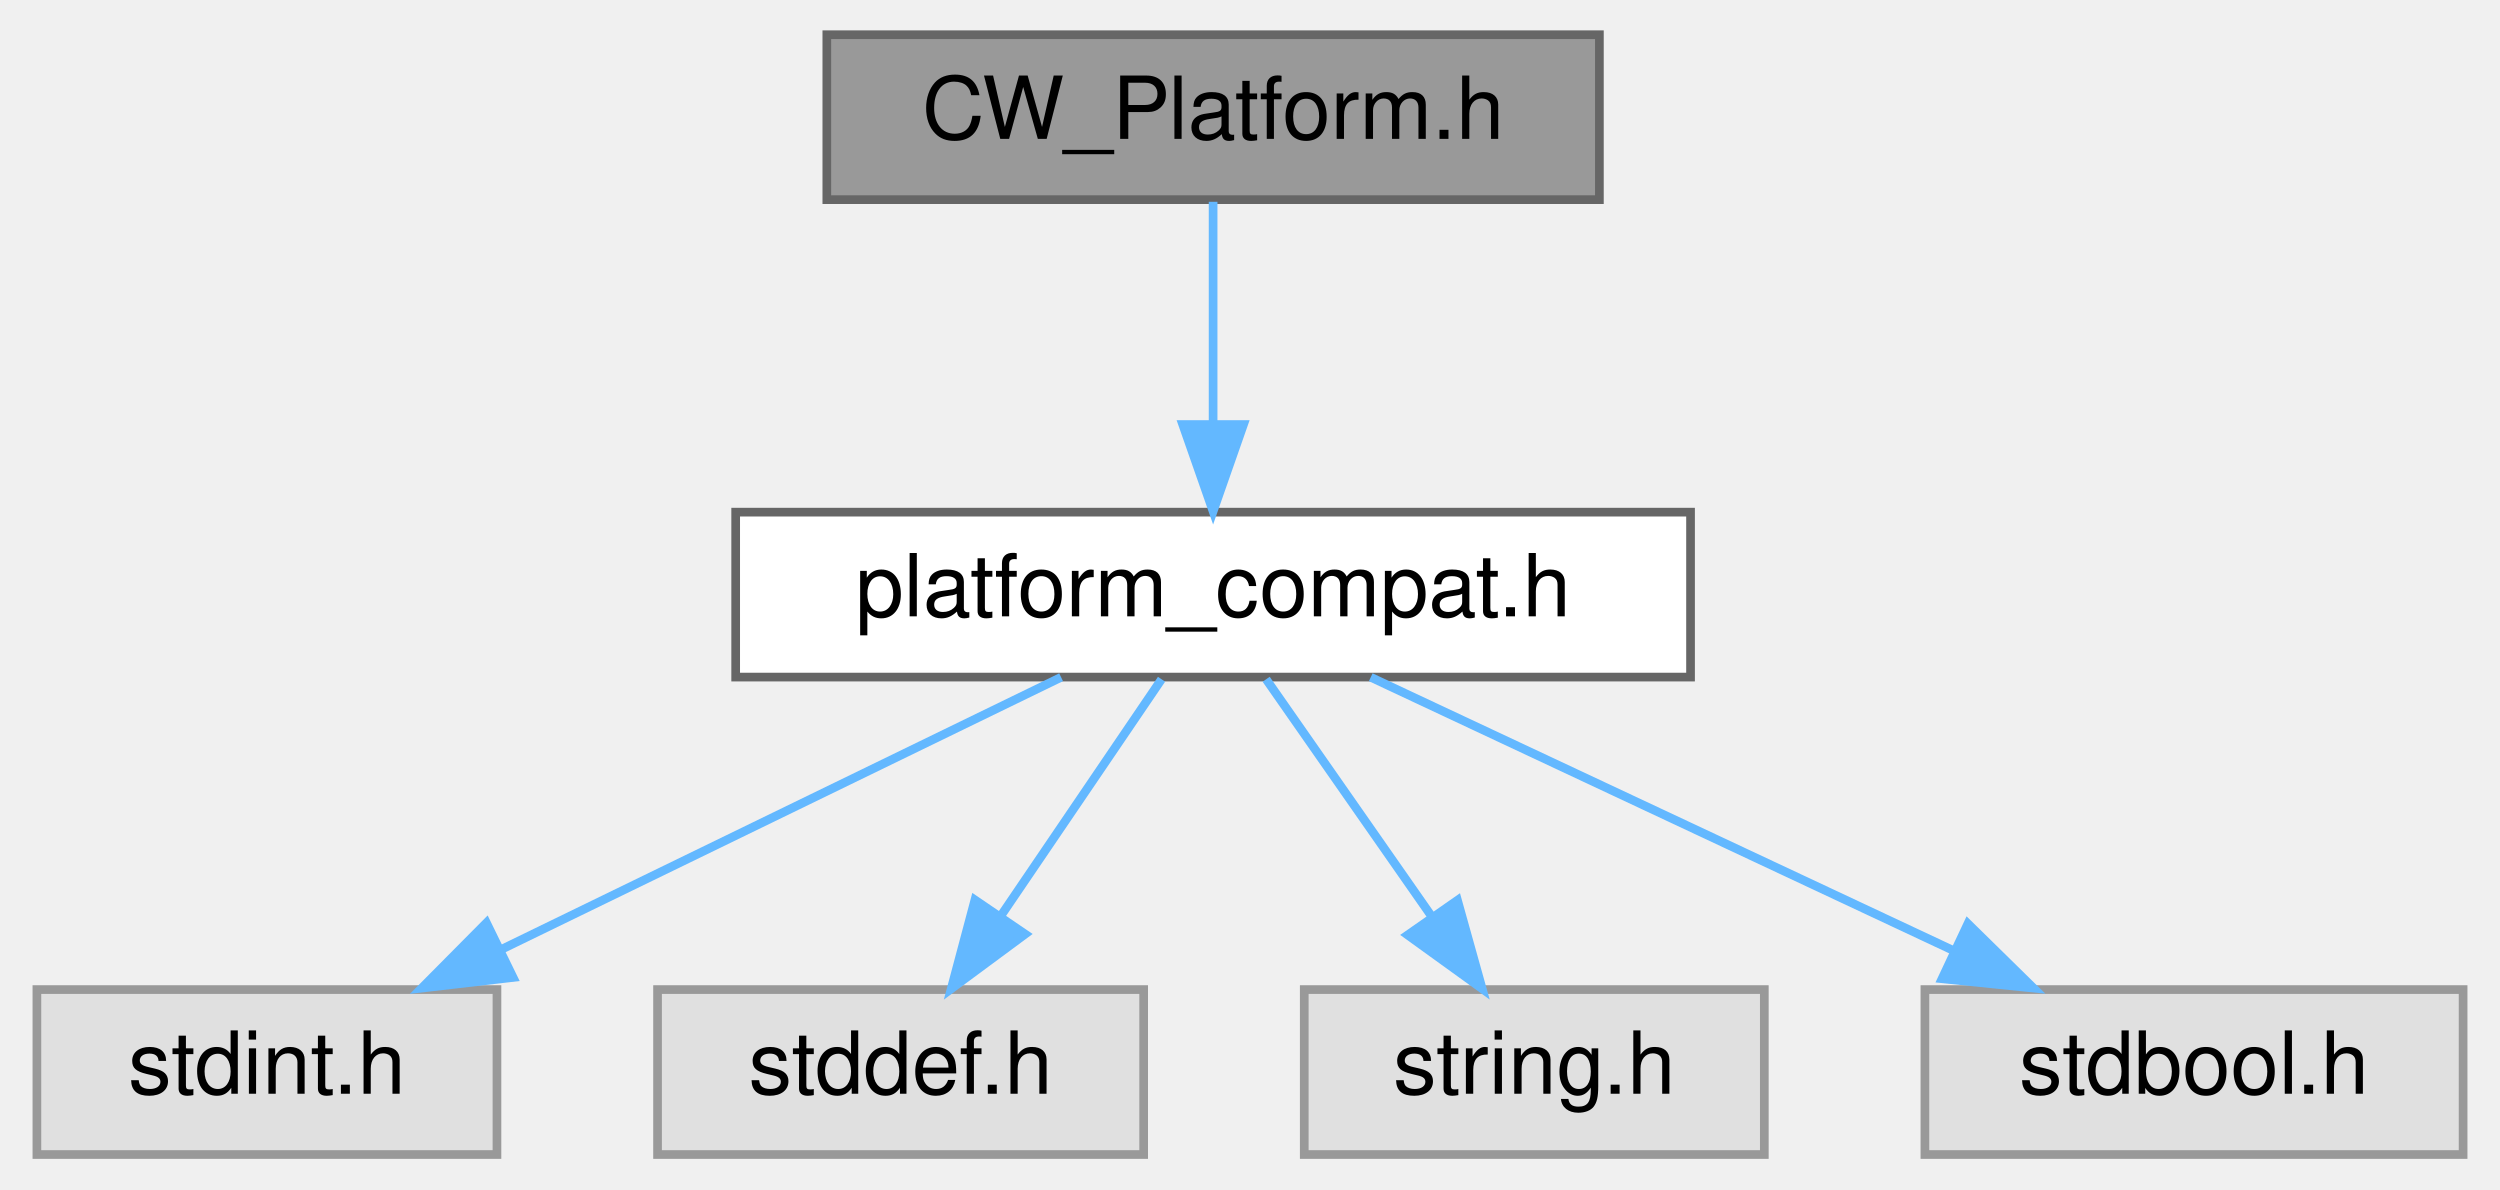
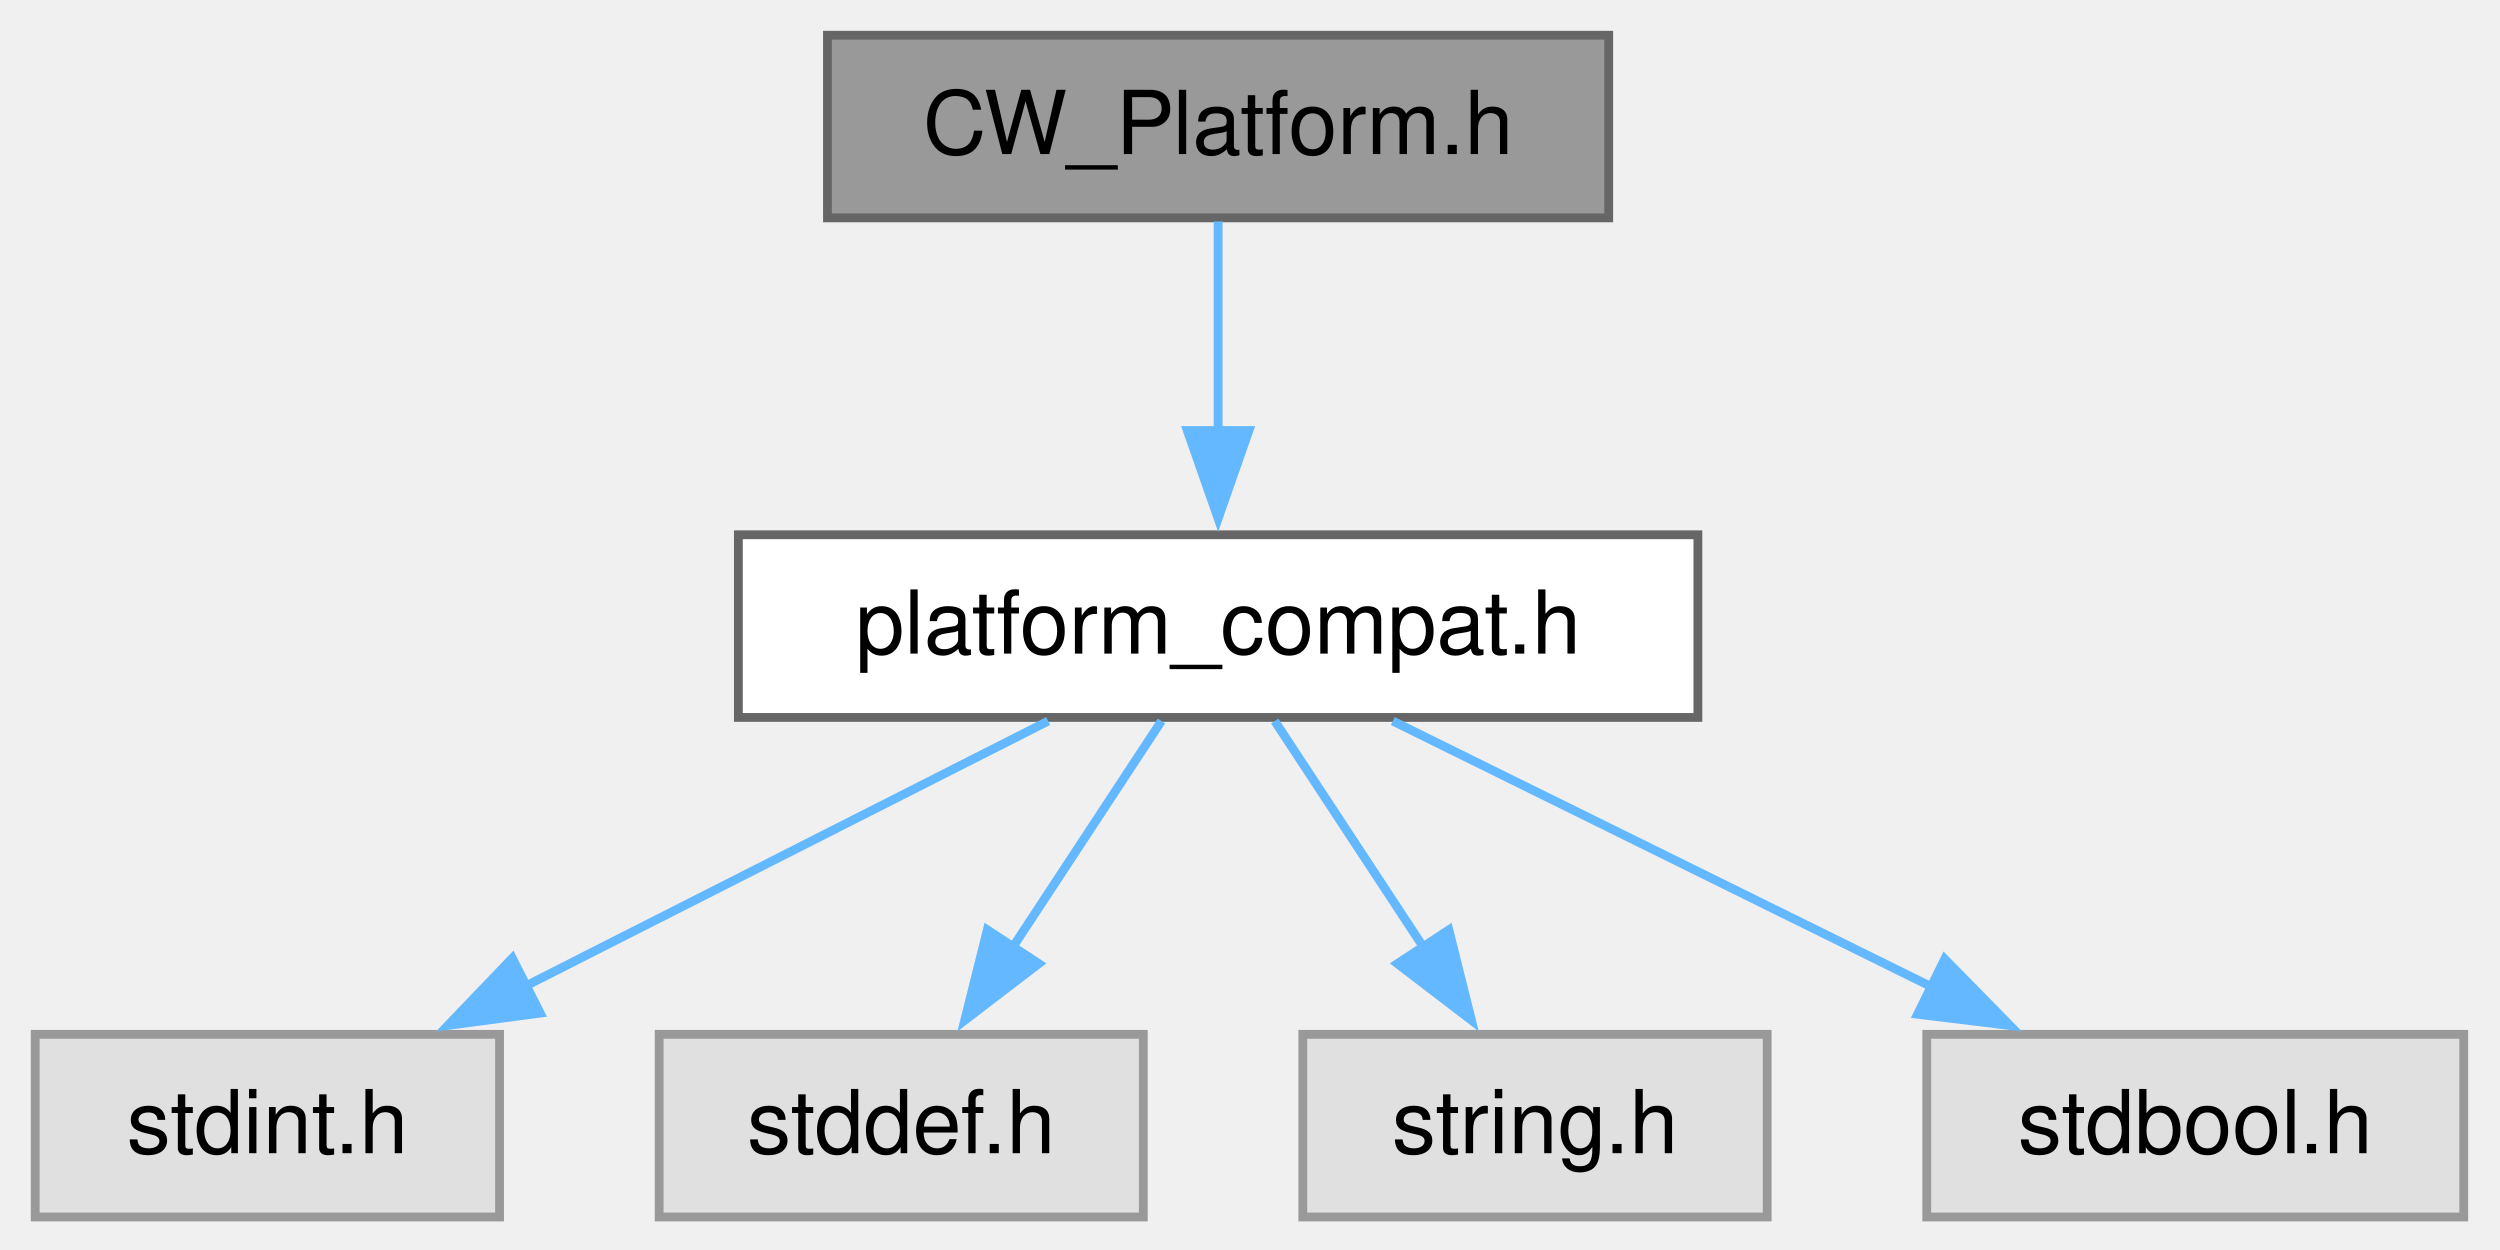
- <svg xmlns="http://www.w3.org/2000/svg" xmlns:xlink="http://www.w3.org/1999/xlink" width="288pt" height="137pt" viewBox="0.00 0.00 287.50 137.00">
-   <g id="graph0" class="graph" transform="scale(1 1) rotate(0) translate(4 133)">
+ <svg xmlns="http://www.w3.org/2000/svg" xmlns:xlink="http://www.w3.org/1999/xlink" width="284pt" height="142pt" viewBox="0.00 0.00 284.00 142.00">
+   <g id="graph0" class="graph" transform="scale(1 1) rotate(0) translate(4 138.25)">
    <g id="Node000001" class="node">
      <g id="a_Node000001">
        <a xlink:title="Abstract platform interface for timing primitives.">
-           <polygon fill="#999999" stroke="#666666" points="180,-129 91,-129 91,-110 180,-110 180,-129" />
-           <text text-anchor="middle" x="135.5" y="-117" font-family="Helvetica,sans-Serif" font-size="10.00">CW_Platform.h</text>
+           <polygon fill="#999999" stroke="#666666" points="178.75,-134.25 90,-134.25 90,-113.5 178.75,-113.5 178.75,-134.25" />
+           <text xml:space="preserve" text-anchor="middle" x="134.38" y="-120.75" font-family="Helvetica,sans-Serif" font-size="10.00">CW_Platform.h</text>
        </a>
      </g>
    </g>
    <g id="Node000002" class="node">
      <g id="a_Node000002">
        <a xlink:href="platform__compat_8h.html" target="_top" xlink:title="Arduino compatibility shims for non-Arduino (plain C++) builds.">
-           <polygon fill="white" stroke="#666666" points="190.5,-74 80.5,-74 80.5,-55 190.5,-55 190.5,-74" />
-           <text text-anchor="middle" x="135.5" y="-62" font-family="Helvetica,sans-Serif" font-size="10.00">platform_compat.h</text>
+           <polygon fill="white" stroke="#666666" points="188.88,-77.5 79.88,-77.5 79.88,-56.75 188.88,-56.75 188.88,-77.5" />
+           <text xml:space="preserve" text-anchor="middle" x="134.38" y="-64" font-family="Helvetica,sans-Serif" font-size="10.00">platform_compat.h</text>
        </a>
      </g>
    </g>
    <g id="edge1_Node000001_Node000002" class="edge">
      <g id="a_edge1_Node000001_Node000002">
        <a xlink:title=" ">
-           <path fill="none" stroke="#63b8ff" d="M135.5,-109.75C135.5,-102.8 135.5,-92.85 135.5,-84.13" />
-           <polygon fill="#63b8ff" stroke="#63b8ff" points="139,-84.09 135.5,-74.09 132,-84.09 139,-84.09" />
+           <path fill="none" stroke="#63b8ff" d="M134.38,-113.09C134.38,-106.47 134.38,-97.47 134.38,-89.27" />
+           <polygon fill="#63b8ff" stroke="#63b8ff" points="137.88,-89.34 134.38,-79.34 130.88,-89.34 137.88,-89.34" />
        </a>
      </g>
    </g>
    <g id="Node000003" class="node">
      <g id="a_Node000003">
        <a xlink:title=" ">
-           <polygon fill="#e0e0e0" stroke="#999999" points="53,-19 0,-19 0,0 53,0 53,-19" />
-           <text text-anchor="middle" x="26.5" y="-7" font-family="Helvetica,sans-Serif" font-size="10.00">stdint.h</text>
+           <polygon fill="#e0e0e0" stroke="#999999" points="52.75,-20.75 0,-20.75 0,0 52.75,0 52.75,-20.75" />
+           <text xml:space="preserve" text-anchor="middle" x="26.38" y="-7.25" font-family="Helvetica,sans-Serif" font-size="10.00">stdint.h</text>
        </a>
      </g>
    </g>
    <g id="edge2_Node000002_Node000003" class="edge">
      <g id="a_edge2_Node000002_Node000003">
        <a xlink:title=" ">
-           <path fill="none" stroke="#63b8ff" d="M117.99,-54.98C100.53,-46.5 73.49,-33.35 53.33,-23.54" />
-           <polygon fill="#63b8ff" stroke="#63b8ff" points="54.86,-20.4 44.33,-19.17 51.79,-26.69 54.86,-20.4" />
+           <path fill="none" stroke="#63b8ff" d="M115.07,-56.34C98.56,-47.97 74.54,-35.79 55.67,-26.22" />
+           <polygon fill="#63b8ff" stroke="#63b8ff" points="57.37,-23.16 46.87,-21.76 54.2,-29.41 57.37,-23.16" />
        </a>
      </g>
    </g>
    <g id="Node000004" class="node">
      <g id="a_Node000004">
        <a xlink:title=" ">
-           <polygon fill="#e0e0e0" stroke="#999999" points="127.5,-19 71.5,-19 71.5,0 127.5,0 127.5,-19" />
-           <text text-anchor="middle" x="99.5" y="-7" font-family="Helvetica,sans-Serif" font-size="10.00">stddef.h</text>
+           <polygon fill="#e0e0e0" stroke="#999999" points="125.88,-20.75 70.88,-20.75 70.88,0 125.88,0 125.88,-20.75" />
+           <text xml:space="preserve" text-anchor="middle" x="98.38" y="-7.25" font-family="Helvetica,sans-Serif" font-size="10.00">stddef.h</text>
        </a>
      </g>
    </g>
    <g id="edge3_Node000002_Node000004" class="edge">
      <g id="a_edge3_Node000002_Node000004">
        <a xlink:title=" ">
-           <path fill="none" stroke="#63b8ff" d="M129.56,-54.75C124.52,-47.34 117.16,-36.5 110.99,-27.41" />
-           <polygon fill="#63b8ff" stroke="#63b8ff" points="113.85,-25.39 105.33,-19.09 108.06,-29.33 113.85,-25.39" />
+           <path fill="none" stroke="#63b8ff" d="M127.94,-56.34C123.23,-49.17 116.69,-39.23 110.96,-30.51" />
+           <polygon fill="#63b8ff" stroke="#63b8ff" points="114.01,-28.78 105.59,-22.34 108.16,-32.62 114.01,-28.78" />
        </a>
      </g>
    </g>
    <g id="Node000005" class="node">
      <g id="a_Node000005">
        <a xlink:title=" ">
-           <polygon fill="#e0e0e0" stroke="#999999" points="199,-19 146,-19 146,0 199,0 199,-19" />
-           <text text-anchor="middle" x="172.5" y="-7" font-family="Helvetica,sans-Serif" font-size="10.00">string.h</text>
+           <polygon fill="#e0e0e0" stroke="#999999" points="196.75,-20.75 144,-20.75 144,0 196.75,0 196.75,-20.75" />
+           <text xml:space="preserve" text-anchor="middle" x="170.38" y="-7.25" font-family="Helvetica,sans-Serif" font-size="10.00">string.h</text>
        </a>
      </g>
    </g>
    <g id="edge4_Node000002_Node000005" class="edge">
      <g id="a_edge4_Node000002_Node000005">
        <a xlink:title=" ">
-           <path fill="none" stroke="#63b8ff" d="M141.61,-54.75C146.78,-47.34 154.35,-36.5 160.69,-27.41" />
-           <polygon fill="#63b8ff" stroke="#63b8ff" points="163.65,-29.29 166.5,-19.09 157.91,-25.29 163.65,-29.29" />
+           <path fill="none" stroke="#63b8ff" d="M140.81,-56.34C145.52,-49.17 152.06,-39.23 157.79,-30.51" />
+           <polygon fill="#63b8ff" stroke="#63b8ff" points="160.59,-32.62 163.16,-22.34 154.74,-28.78 160.59,-32.62" />
        </a>
      </g>
    </g>
    <g id="Node000006" class="node">
      <g id="a_Node000006">
        <a xlink:title=" ">
-           <polygon fill="#e0e0e0" stroke="#999999" points="279.5,-19 217.5,-19 217.5,0 279.5,0 279.5,-19" />
-           <text text-anchor="middle" x="248.5" y="-7" font-family="Helvetica,sans-Serif" font-size="10.00">stdbool.h</text>
+           <polygon fill="#e0e0e0" stroke="#999999" points="275.88,-20.75 214.88,-20.75 214.88,0 275.88,0 275.88,-20.75" />
+           <text xml:space="preserve" text-anchor="middle" x="245.38" y="-7.25" font-family="Helvetica,sans-Serif" font-size="10.00">stdbool.h</text>
        </a>
      </g>
    </g>
    <g id="edge5_Node000002_Node000006" class="edge">
      <g id="a_edge5_Node000002_Node000006">
        <a xlink:title=" ">
-           <path fill="none" stroke="#63b8ff" d="M153.66,-54.98C171.75,-46.5 199.78,-33.35 220.69,-23.54" />
-           <polygon fill="#63b8ff" stroke="#63b8ff" points="222.45,-26.59 230.01,-19.17 219.47,-20.25 222.45,-26.59" />
+           <path fill="none" stroke="#63b8ff" d="M154.22,-56.34C171.27,-47.93 196.1,-35.68 215.54,-26.09" />
+           <polygon fill="#63b8ff" stroke="#63b8ff" points="216.92,-29.31 224.34,-21.75 213.83,-23.03 216.92,-29.31" />
        </a>
      </g>
    </g>
  </g>
</svg>
